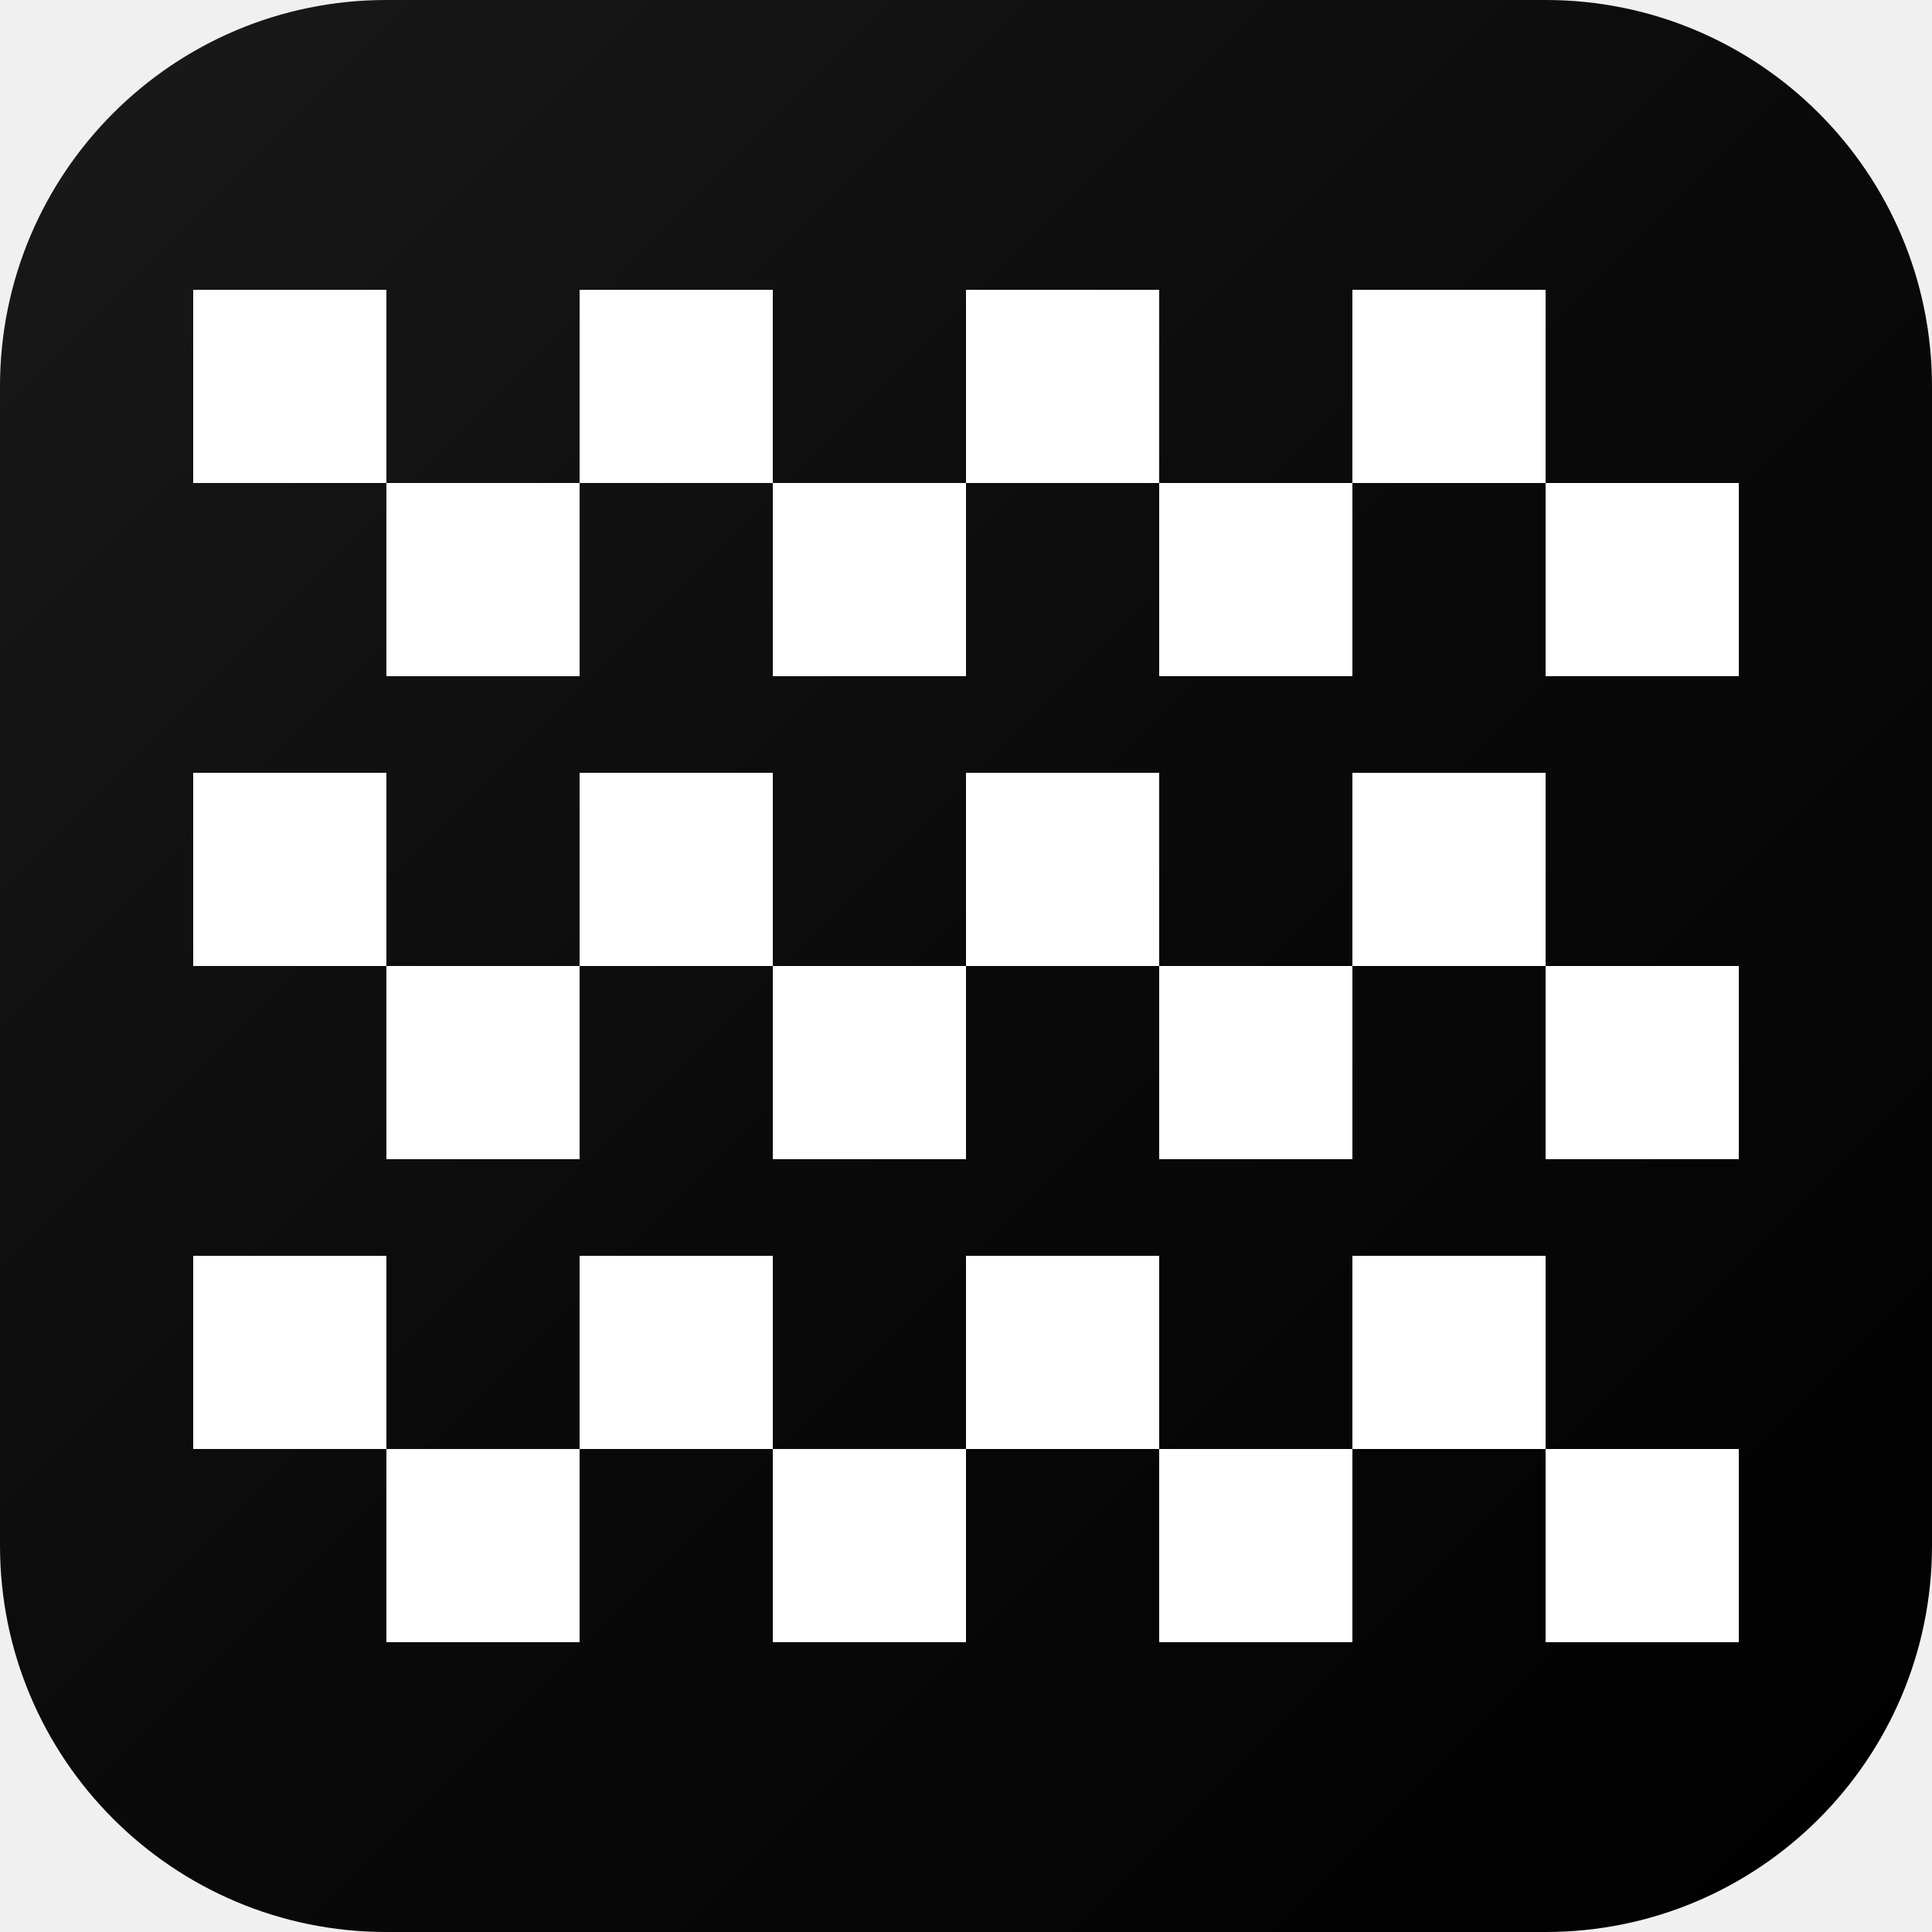
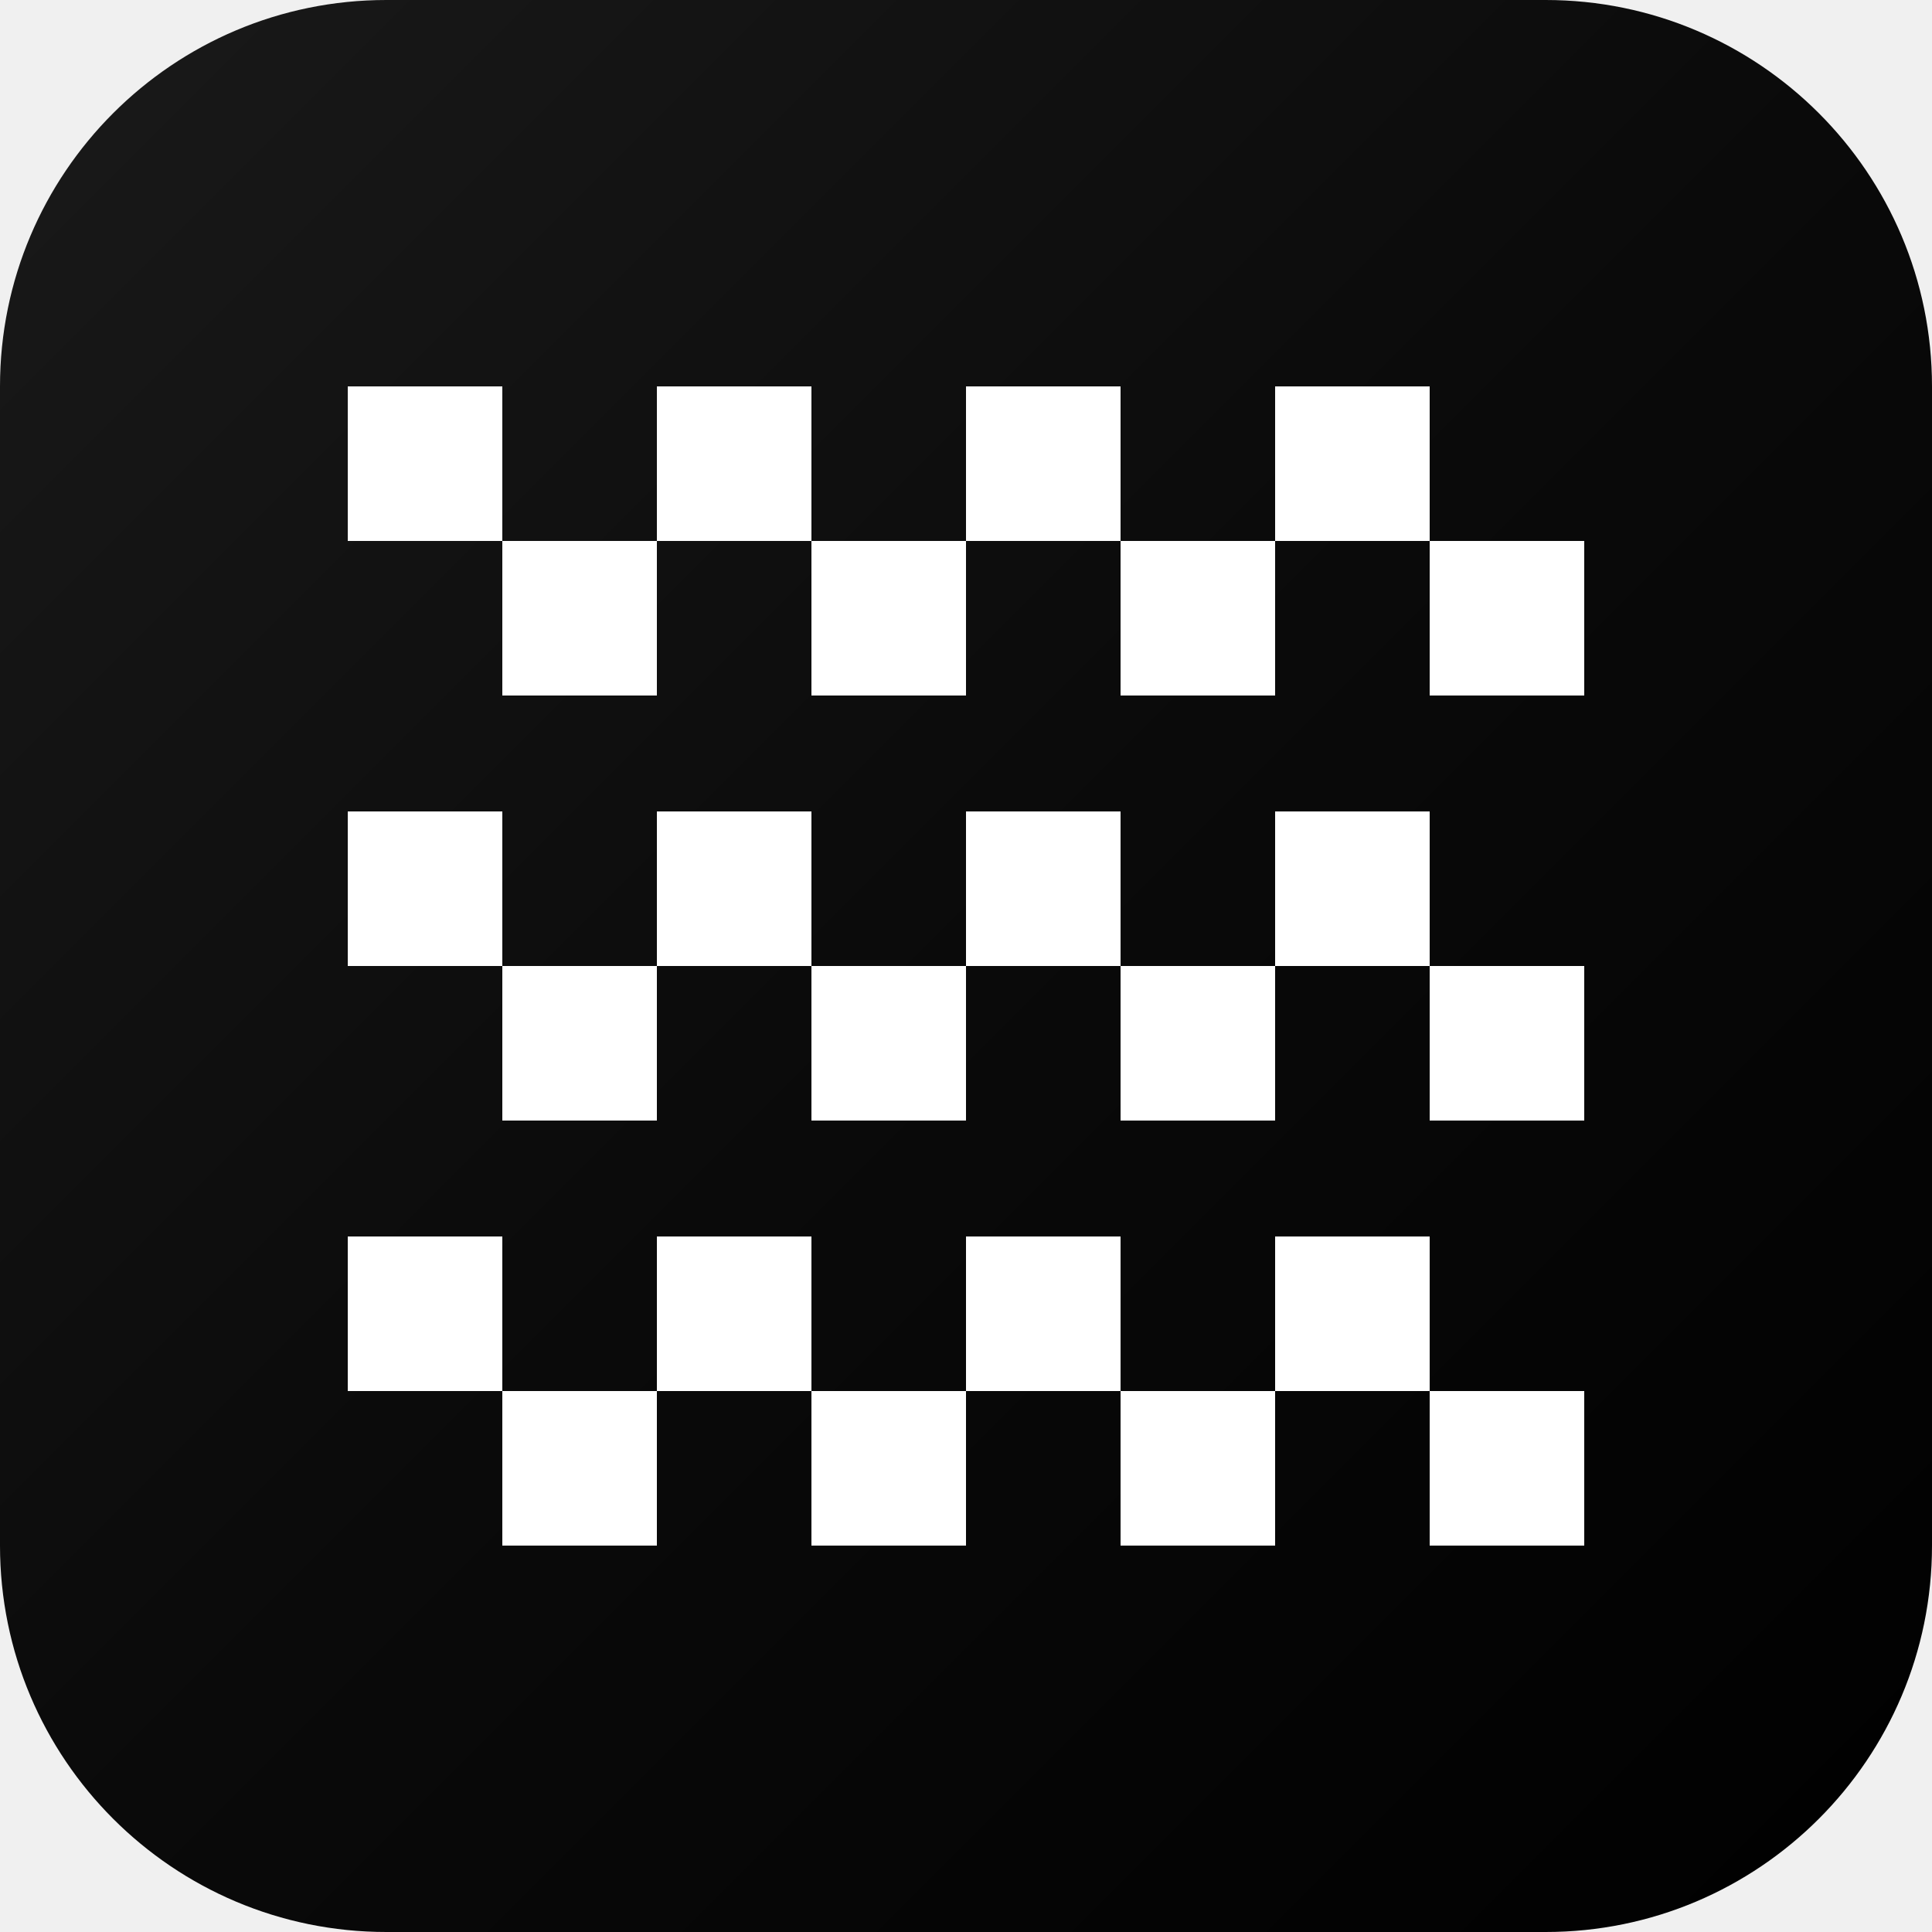
<svg xmlns="http://www.w3.org/2000/svg" viewBox="0 0 100 100">
  <defs>
    <linearGradient id="dark" x1="0%" y1="0%" x2="100%" y2="100%">
      <stop offset="0%" style="stop-color:#1a1a1a" />
      <stop offset="50%" style="stop-color:#0a0a0a" />
      <stop offset="100%" style="stop-color:#000000" />
    </linearGradient>
  </defs>
  <rect width="100" height="100" rx="20" fill="url(#dark)" />
  <g fill="white">
-     <rect x="10" y="15" width="10" height="10" />
-     <rect x="20" y="25" width="10" height="10" />
-     <rect x="30" y="15" width="10" height="10" />
-     <rect x="40" y="25" width="10" height="10" />
-     <rect x="50" y="15" width="10" height="10" />
-     <rect x="60" y="25" width="10" height="10" />
-     <rect x="70" y="15" width="10" height="10" />
-     <rect x="80" y="25" width="10" height="10" />
-     <rect x="10" y="40" width="10" height="10" />
-     <rect x="20" y="50" width="10" height="10" />
-     <rect x="30" y="40" width="10" height="10" />
-     <rect x="40" y="50" width="10" height="10" />
-     <rect x="50" y="40" width="10" height="10" />
-     <rect x="60" y="50" width="10" height="10" />
-     <rect x="70" y="40" width="10" height="10" />
-     <rect x="80" y="50" width="10" height="10" />
-     <rect x="10" y="65" width="10" height="10" />
-     <rect x="20" y="75" width="10" height="10" />
-     <rect x="30" y="65" width="10" height="10" />
-     <rect x="40" y="75" width="10" height="10" />
-     <rect x="50" y="65" width="10" height="10" />
-     <rect x="60" y="75" width="10" height="10" />
-     <rect x="70" y="65" width="10" height="10" />
-     <rect x="80" y="75" width="10" height="10" />
+     <rect x="18" y="20" width="8" height="8" />
+     <rect x="26" y="28" width="8" height="8" />
+     <rect x="34" y="20" width="8" height="8" />
+     <rect x="42" y="28" width="8" height="8" />
+     <rect x="50" y="20" width="8" height="8" />
+     <rect x="58" y="28" width="8" height="8" />
+     <rect x="66" y="20" width="8" height="8" />
+     <rect x="74" y="28" width="8" height="8" />
+     <rect x="18" y="42" width="8" height="8" />
+     <rect x="26" y="50" width="8" height="8" />
+     <rect x="34" y="42" width="8" height="8" />
+     <rect x="42" y="50" width="8" height="8" />
+     <rect x="50" y="42" width="8" height="8" />
+     <rect x="58" y="50" width="8" height="8" />
+     <rect x="66" y="42" width="8" height="8" />
+     <rect x="74" y="50" width="8" height="8" />
+     <rect x="18" y="64" width="8" height="8" />
+     <rect x="26" y="72" width="8" height="8" />
+     <rect x="34" y="64" width="8" height="8" />
+     <rect x="42" y="72" width="8" height="8" />
+     <rect x="50" y="64" width="8" height="8" />
+     <rect x="58" y="72" width="8" height="8" />
+     <rect x="66" y="64" width="8" height="8" />
+     <rect x="74" y="72" width="8" height="8" />
  </g>
</svg>
